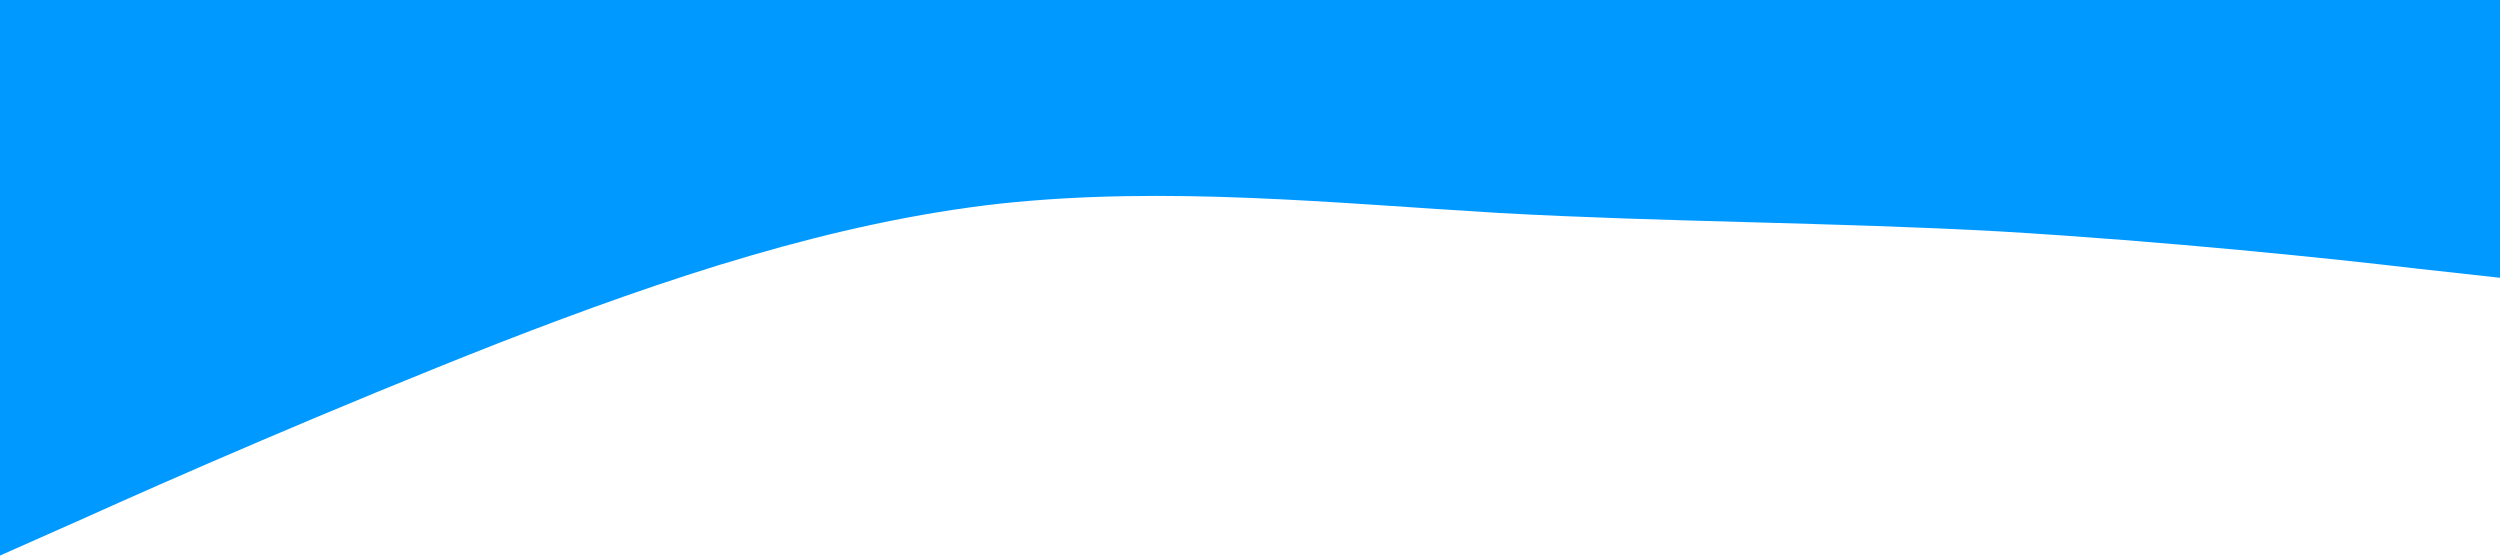
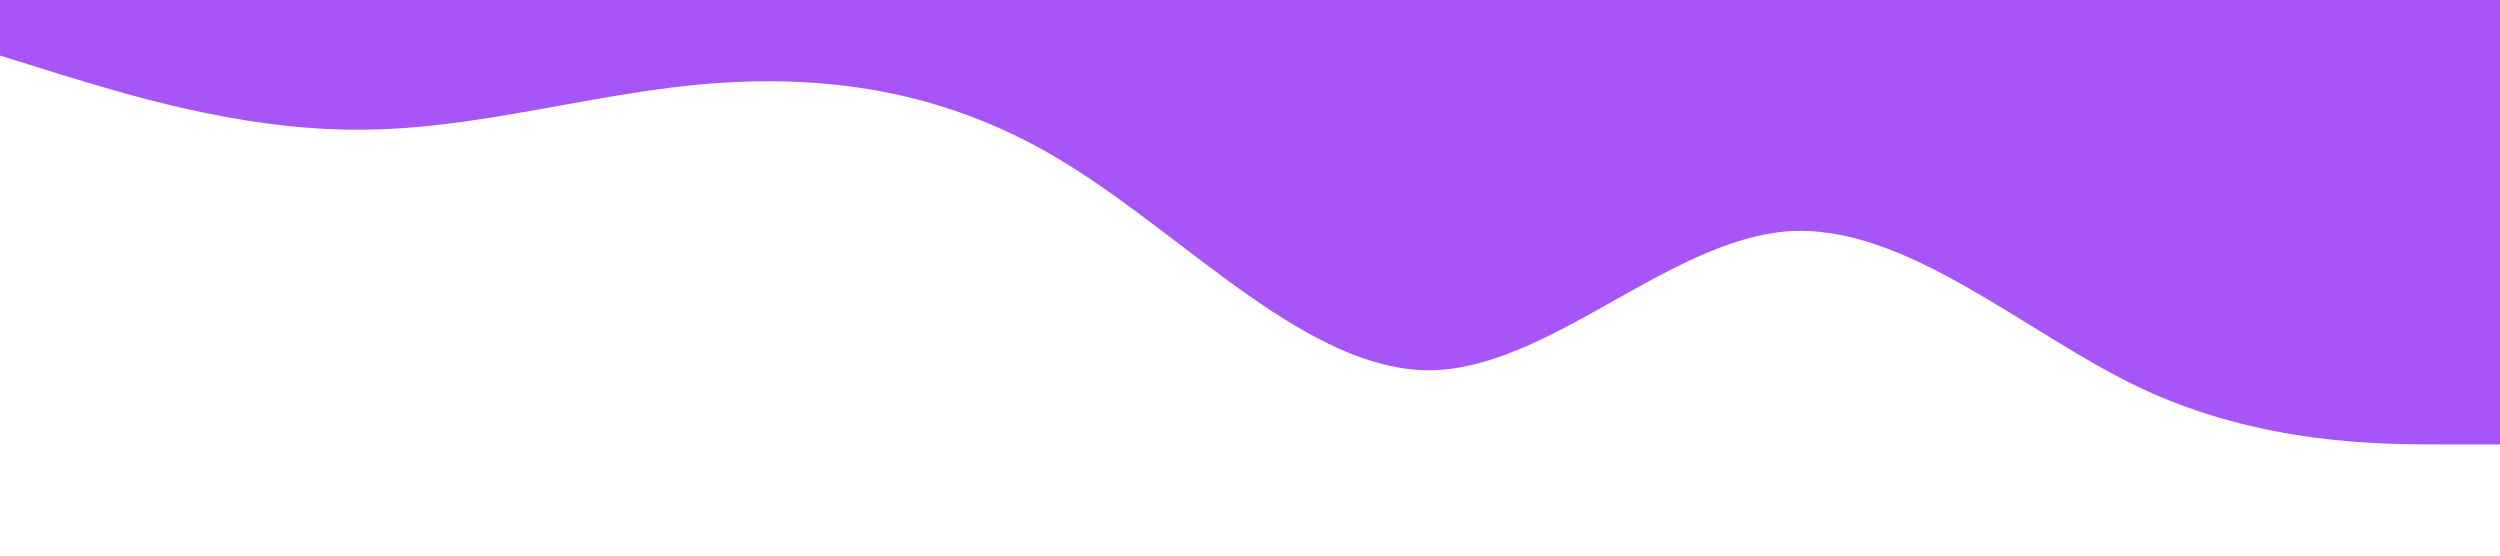
<svg xmlns="http://www.w3.org/2000/svg" viewBox="0 0 1440 320">
-   <path fill="#0099ff" fill-opacity="1" d="M0,320L48,298.7C96,277,192,235,288,197.3C384,160,480,128,576,117.3C672,107,768,117,864,122.7C960,128,1056,128,1152,133.3C1248,139,1344,149,1392,154.7L1440,160L1440,0L1392,0C1344,0,1248,0,1152,0C1056,0,960,0,864,0C768,0,672,0,576,0C480,0,384,0,288,0C192,0,96,0,48,0L0,0Z" />
+   <path fill="#a855f7" fill-opacity="1" d="M0,32L34.3,42.7C68.6,53,137,75,206,74.7C274.3,75,343,53,411,48C480,43,549,53,617,96C685.7,139,754,213,823,213.3C891.4,213,960,139,1029,133.3C1097.1,128,1166,192,1234,224C1302.9,256,1371,256,1406,256L1440,256L1440,0L1405.7,0C1371.4,0,1303,0,1234,0C1165.7,0,1097,0,1029,0C960,0,891,0,823,0C754.3,0,686,0,617,0C548.6,0,480,0,411,0C342.9,0,274,0,206,0C137.1,0,69,0,34,0L0,0Z" />
</svg>
